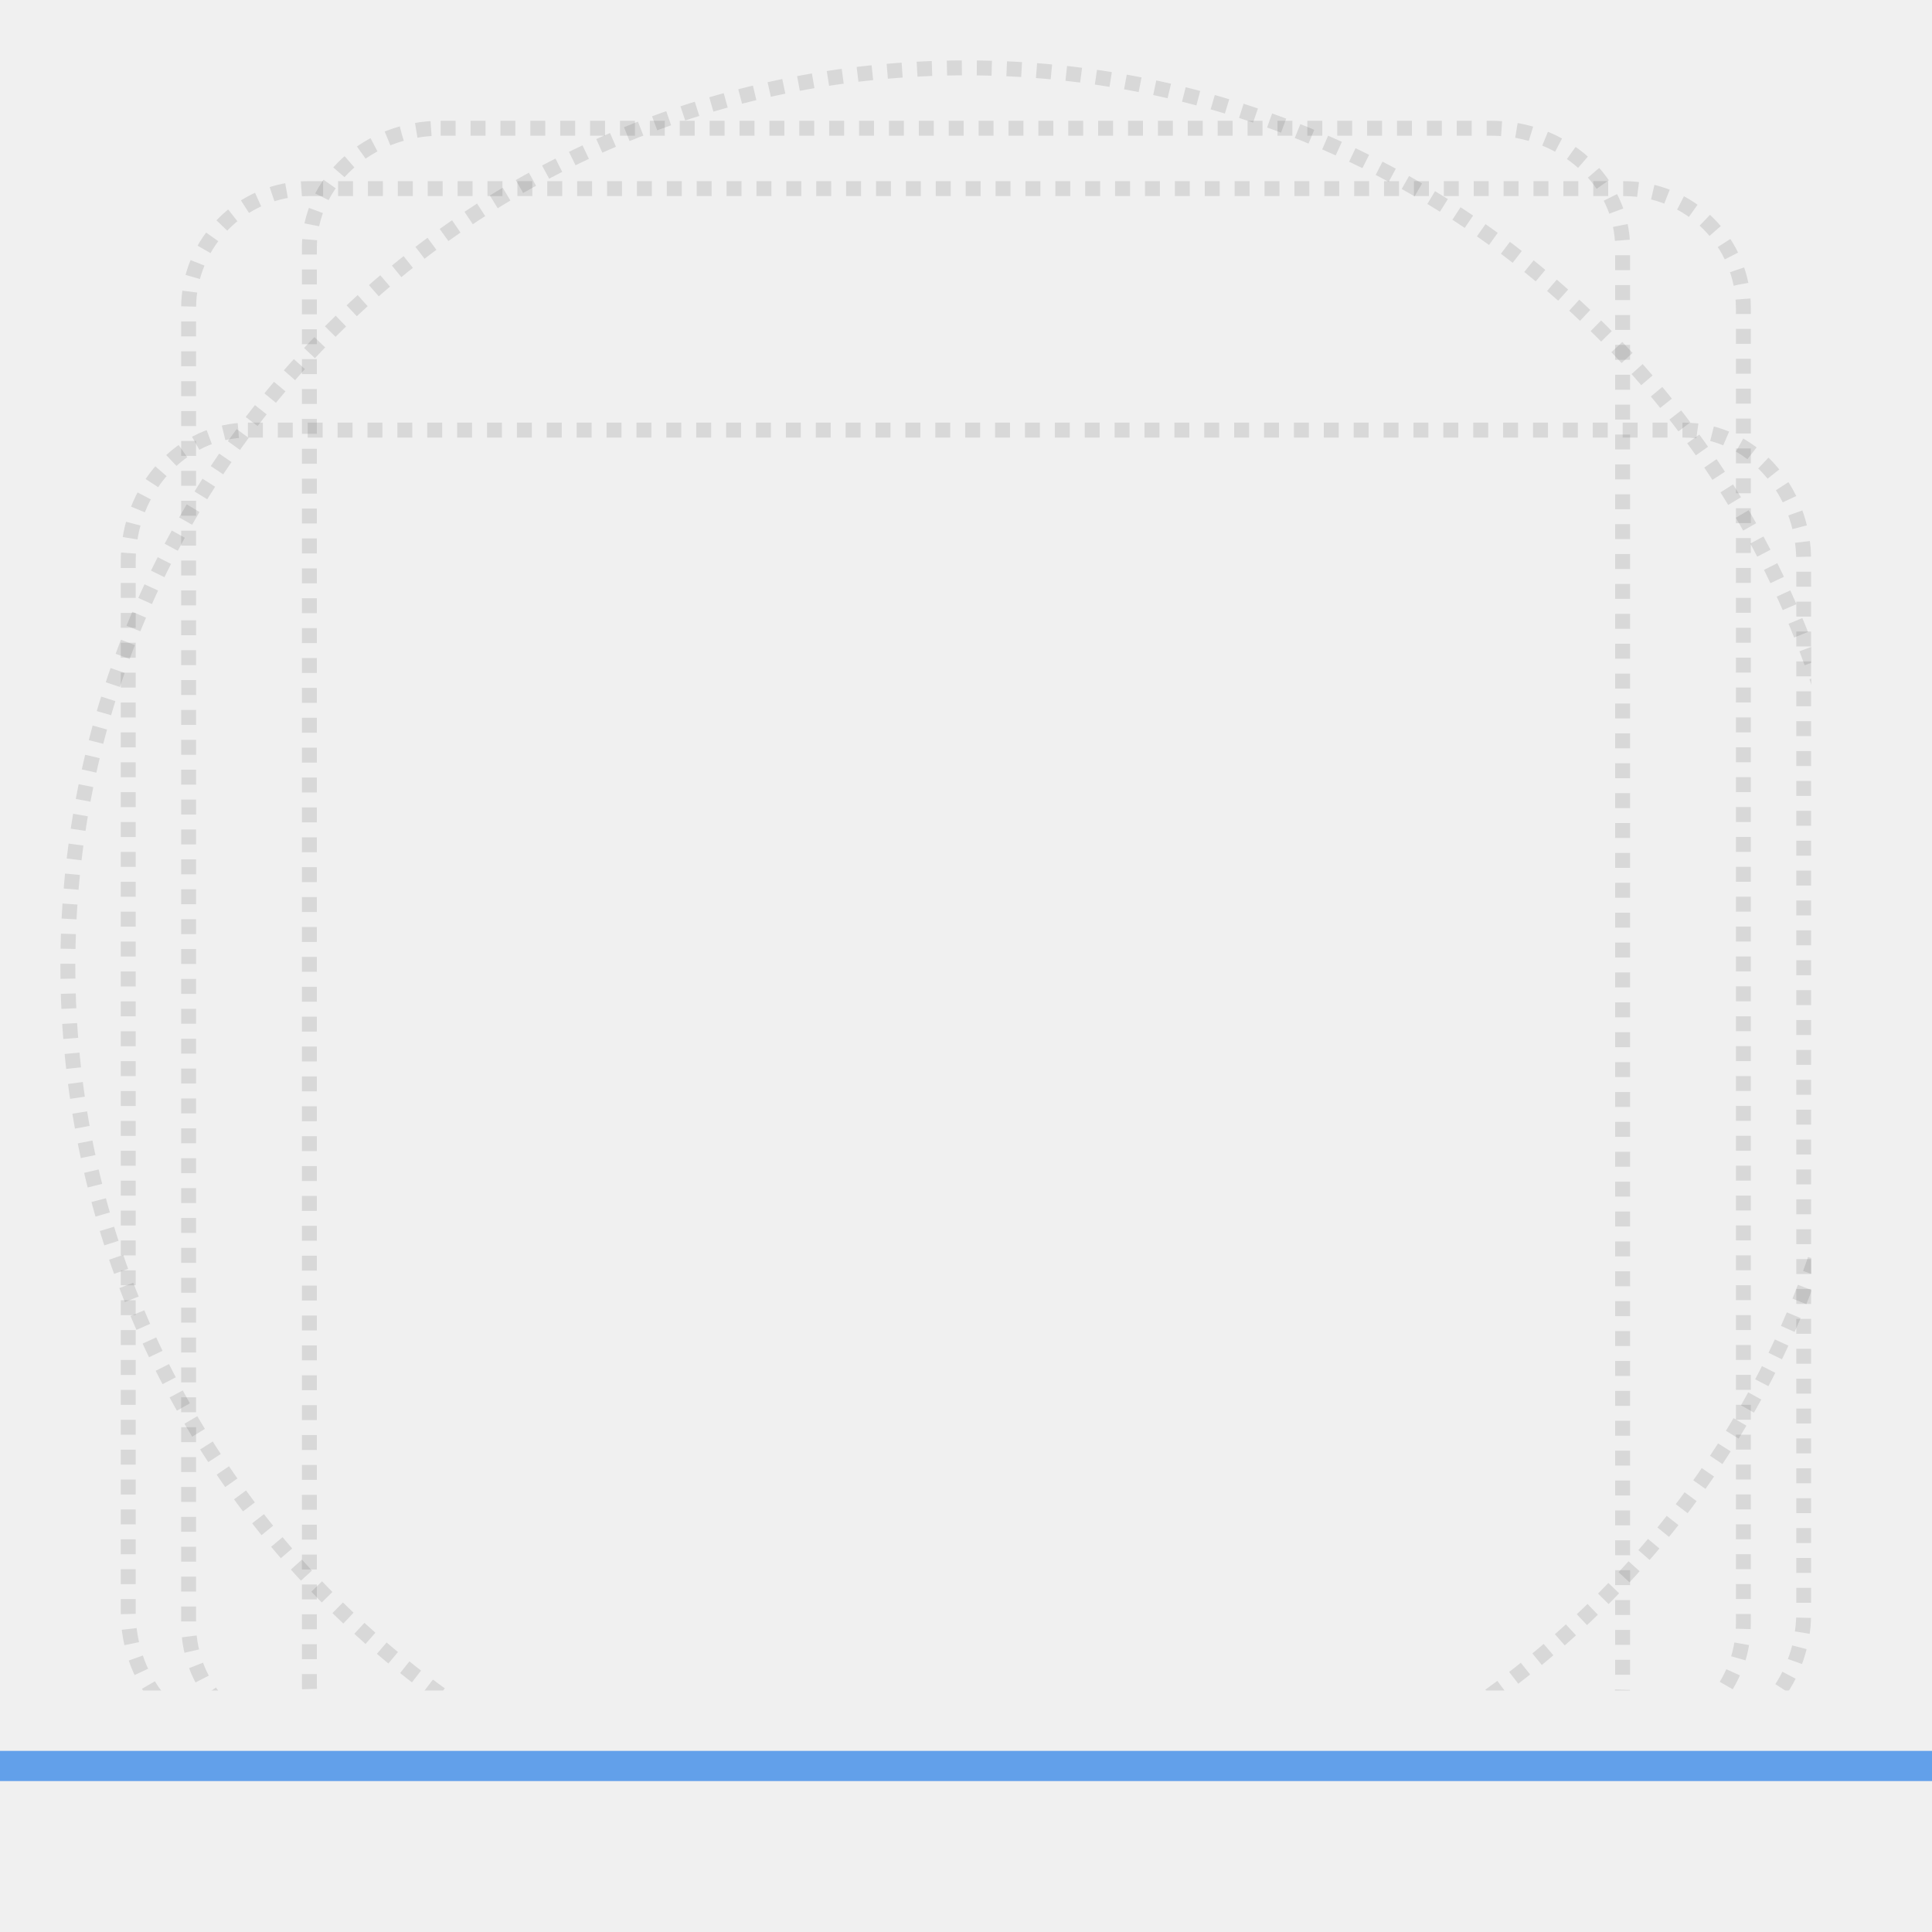
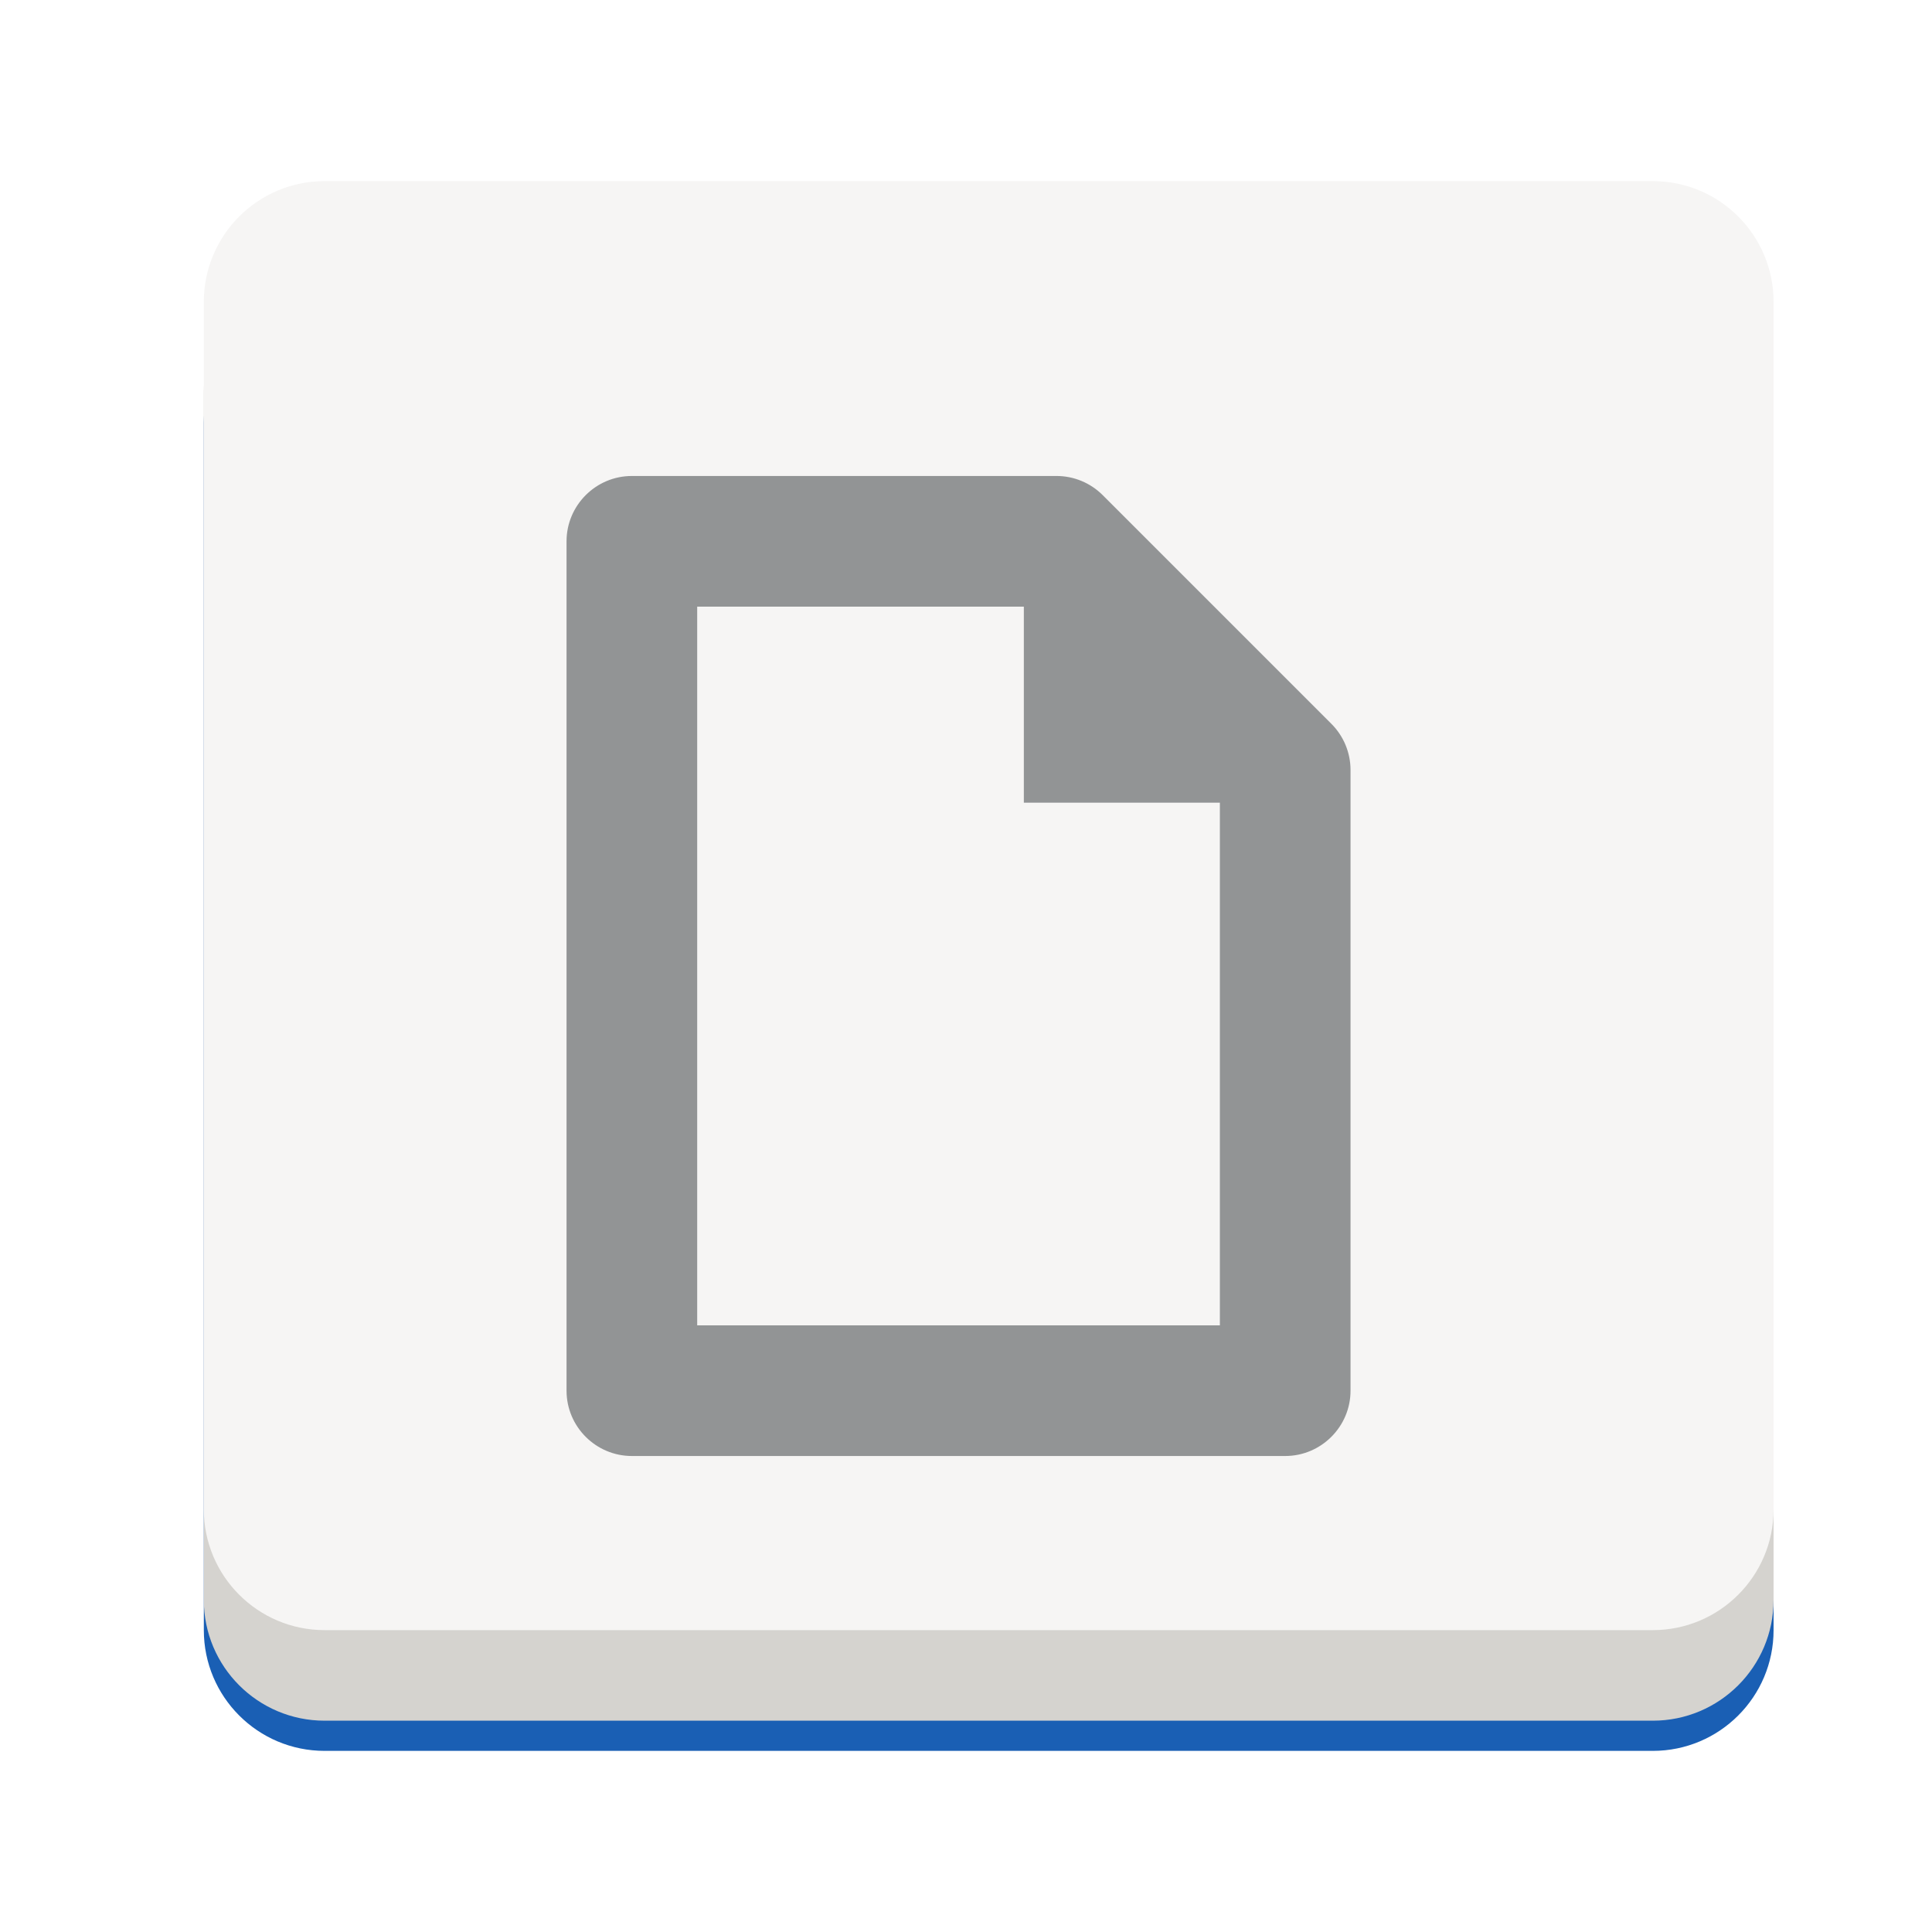
- <svg xmlns="http://www.w3.org/2000/svg" xmlns:xlink="http://www.w3.org/1999/xlink" width="128px" height="128px" viewBox="0 0 128 128" version="1.1">
-   <defs>
-     <filter id="alpha" filterUnits="objectBoundingBox" x="0%" y="0%" width="100%" height="100%">
-       <feColorMatrix type="matrix" in="SourceGraphic" values="0 0 0 0 1 0 0 0 0 1 0 0 0 0 1 0 0 0 1 0" />
-     </filter>
-     <mask id="mask0">
-       <g filter="url(#alpha)">
-         <rect x="0" y="0" width="128" height="128" style="fill:rgb(0%,0%,0%);fill-opacity:0.1;stroke:none;" />
-       </g>
-     </mask>
-     <clipPath id="clip1">
-       <rect x="0" y="0" width="192" height="152" />
-     </clipPath>
-     <g id="surface10632" clip-path="url(#clip1)">
-       <path style="fill:none;stroke-width:0.99;stroke-linecap:butt;stroke-linejoin:miter;stroke:rgb(0%,0%,0%);stroke-opacity:1;stroke-dasharray:0.99,0.99;stroke-miterlimit:4;" d="M 123.504 236 C 123.504 268.863 96.863 295.504 64 295.504 C 31.137 295.504 4.496 268.863 4.496 236 C 4.496 203.137 31.137 176.496 64 176.496 C 96.863 176.496 123.504 203.137 123.504 236 Z M 123.504 236 " transform="matrix(1,0,0,1,8,-156)" />
+ <svg xmlns="http://www.w3.org/2000/svg" height="128px" viewBox="0 0 128 128" width="128px">
+   <filter id="a" height="100%" width="100%" x="0%" y="0%">
+     <feColorMatrix in="SourceGraphic" type="matrix" values="0 0 0 0 1 0 0 0 0 1 0 0 0 0 1 0 0 0 1 0" />
+   </filter>
+   <mask id="b">
+     <g filter="url(#a)">
+       <rect fill-opacity="0.5" height="128" width="128" />
    </g>
-     <mask id="mask1">
-       <g filter="url(#alpha)">
-         <rect x="0" y="0" width="128" height="128" style="fill:rgb(0%,0%,0%);fill-opacity:0.1;stroke:none;" />
-       </g>
-     </mask>
-     <clipPath id="clip2">
-       <rect x="0" y="0" width="192" height="152" />
-     </clipPath>
-     <g id="surface10635" clip-path="url(#clip2)">
-       <path style="fill:none;stroke-width:0.99;stroke-linecap:butt;stroke-linejoin:miter;stroke:rgb(0%,0%,0%);stroke-opacity:1;stroke-dasharray:0.99,0.99;stroke-miterlimit:4;" d="M 29.195 180.496 L 98.805 180.496 C 103.609 180.496 107.504 184.047 107.504 188.426 L 107.504 283.574 C 107.504 287.953 103.609 291.504 98.805 291.504 L 29.195 291.504 C 24.391 291.504 20.496 287.953 20.496 283.574 L 20.496 188.426 C 20.496 184.047 24.391 180.496 29.195 180.496 Z M 29.195 180.496 " transform="matrix(1,0,0,1,8,-156)" />
-     </g>
-     <mask id="mask2">
-       <g filter="url(#alpha)">
-         <rect x="0" y="0" width="128" height="128" style="fill:rgb(0%,0%,0%);fill-opacity:0.1;stroke:none;" />
-       </g>
-     </mask>
-     <clipPath id="clip3">
-       <rect x="0" y="0" width="192" height="152" />
-     </clipPath>
-     <g id="surface10638" clip-path="url(#clip3)">
-       <path style="fill:none;stroke-width:0.99;stroke-linecap:butt;stroke-linejoin:miter;stroke:rgb(0%,0%,0%);stroke-opacity:1;stroke-dasharray:0.99,0.99;stroke-miterlimit:4;" d="M 20.418 184.496 L 107.582 184.496 C 111.957 184.496 115.504 188.043 115.504 192.418 L 115.504 279.582 C 115.504 283.957 111.957 287.504 107.582 287.504 L 20.418 287.504 C 16.043 287.504 12.496 283.957 12.496 279.582 L 12.496 192.418 C 12.496 188.043 16.043 184.496 20.418 184.496 Z M 20.418 184.496 " transform="matrix(1,0,0,1,8,-156)" />
-     </g>
-     <mask id="mask3">
-       <g filter="url(#alpha)">
-         <rect x="0" y="0" width="128" height="128" style="fill:rgb(0%,0%,0%);fill-opacity:0.1;stroke:none;" />
-       </g>
-     </mask>
-     <clipPath id="clip4">
-       <rect x="0" y="0" width="192" height="152" />
-     </clipPath>
-     <g id="surface10641" clip-path="url(#clip4)">
-       <path style="fill:none;stroke-width:0.99;stroke-linecap:butt;stroke-linejoin:miter;stroke:rgb(0%,0%,0%);stroke-opacity:1;stroke-dasharray:0.99,0.99;stroke-miterlimit:4;" d="M 16.426 200.496 L 111.574 200.496 C 115.953 200.496 119.504 204.391 119.504 209.195 L 119.504 278.805 C 119.504 283.609 115.953 287.504 111.574 287.504 L 16.426 287.504 C 12.047 287.504 8.496 283.609 8.496 278.805 L 8.496 209.195 C 8.496 204.391 12.047 200.496 16.426 200.496 Z M 16.426 200.496 " transform="matrix(1,0,0,1,8,-156)" />
-     </g>
-   </defs>
-   <g id="surface10578">
-     <rect x="0" y="0" width="128" height="128" style="fill:rgb(94.118%,94.118%,94.118%);fill-opacity:1;stroke:none;" />
-     <use xlink:href="#surface10632" transform="matrix(1,0,0,1,-8,-16)" mask="url(#mask0)" />
-     <use xlink:href="#surface10635" transform="matrix(1,0,0,1,-8,-16)" mask="url(#mask1)" />
-     <use xlink:href="#surface10638" transform="matrix(1,0,0,1,-8,-16)" mask="url(#mask2)" />
-     <use xlink:href="#surface10641" transform="matrix(1,0,0,1,-8,-16)" mask="url(#mask3)" />
-     <path style="fill:none;stroke-width:2;stroke-linecap:butt;stroke-linejoin:miter;stroke:rgb(38.431%,62.745%,91.765%);stroke-opacity:1;stroke-miterlimit:4;" d="M 0 289 L 128 289 " transform="matrix(1,0,0,1,0,-172)" />
+   </mask>
+   <clipPath id="c">
+     <rect height="152" width="192" />
+   </clipPath>
+   <path d="m 109.504 116 h -88 c -4.418 0 -8 -3.582 -8 -8 v -80 c 0 -4.418 3.582 -8 8 -8 h 88 c 4.418 0 8 3.582 8 8 v 80 c 0 4.418 -3.582 8 -8 8 z m 0 0" fill="#1a5fb4" />
+   <path d="m 109.504 114 h -88 c -4.418 0 -8 -3.582 -8 -8 v -80 c 0 -4.418 3.582 -8 8 -8 h 88 c 4.418 0 8 3.582 8 8 v 80 c 0 4.418 -3.582 8 -8 8 z m 0 0" fill="#d5d3cf" />
+   <path d="m 109.504 108 h -88 c -4.418 0 -8 -3.582 -8 -8 v -80 c 0 -4.418 3.582 -8 8 -8 h 88 c 4.418 0 8 3.582 8 8 v 80 c 0 4.418 -3.582 8 -8 8 z m 0 0" fill="#f6f5f4" />
+   <g clip-path="url(#c)" fill="#2e3436" fill-rule="evenodd" mask="url(#b)" transform="matrix(1 0 0 1 -8 -16)">
+     <path d="m 49.863 47.535 c -2.387 0 -4.328 1.945 -4.328 4.328 v 56.273 c 0 2.383 1.941 4.328 4.328 4.328 h 43.285 c 2.383 0 4.328 -1.945 4.328 -4.328 v -41.121 c 0 -1.152 -0.457 -2.25 -1.27 -3.062 l -15.148 -15.148 c -0.812 -0.812 -1.91 -1.27 -3.059 -1.27 z m 4.328 8.656 h 22.016 l 12.613 12.613 v 35.004 h -34.629 z m 0 0" />
+     <path d="m 75.832 51.863 v 17.316 h 17.316 z m 0 0" />
  </g>
</svg>
